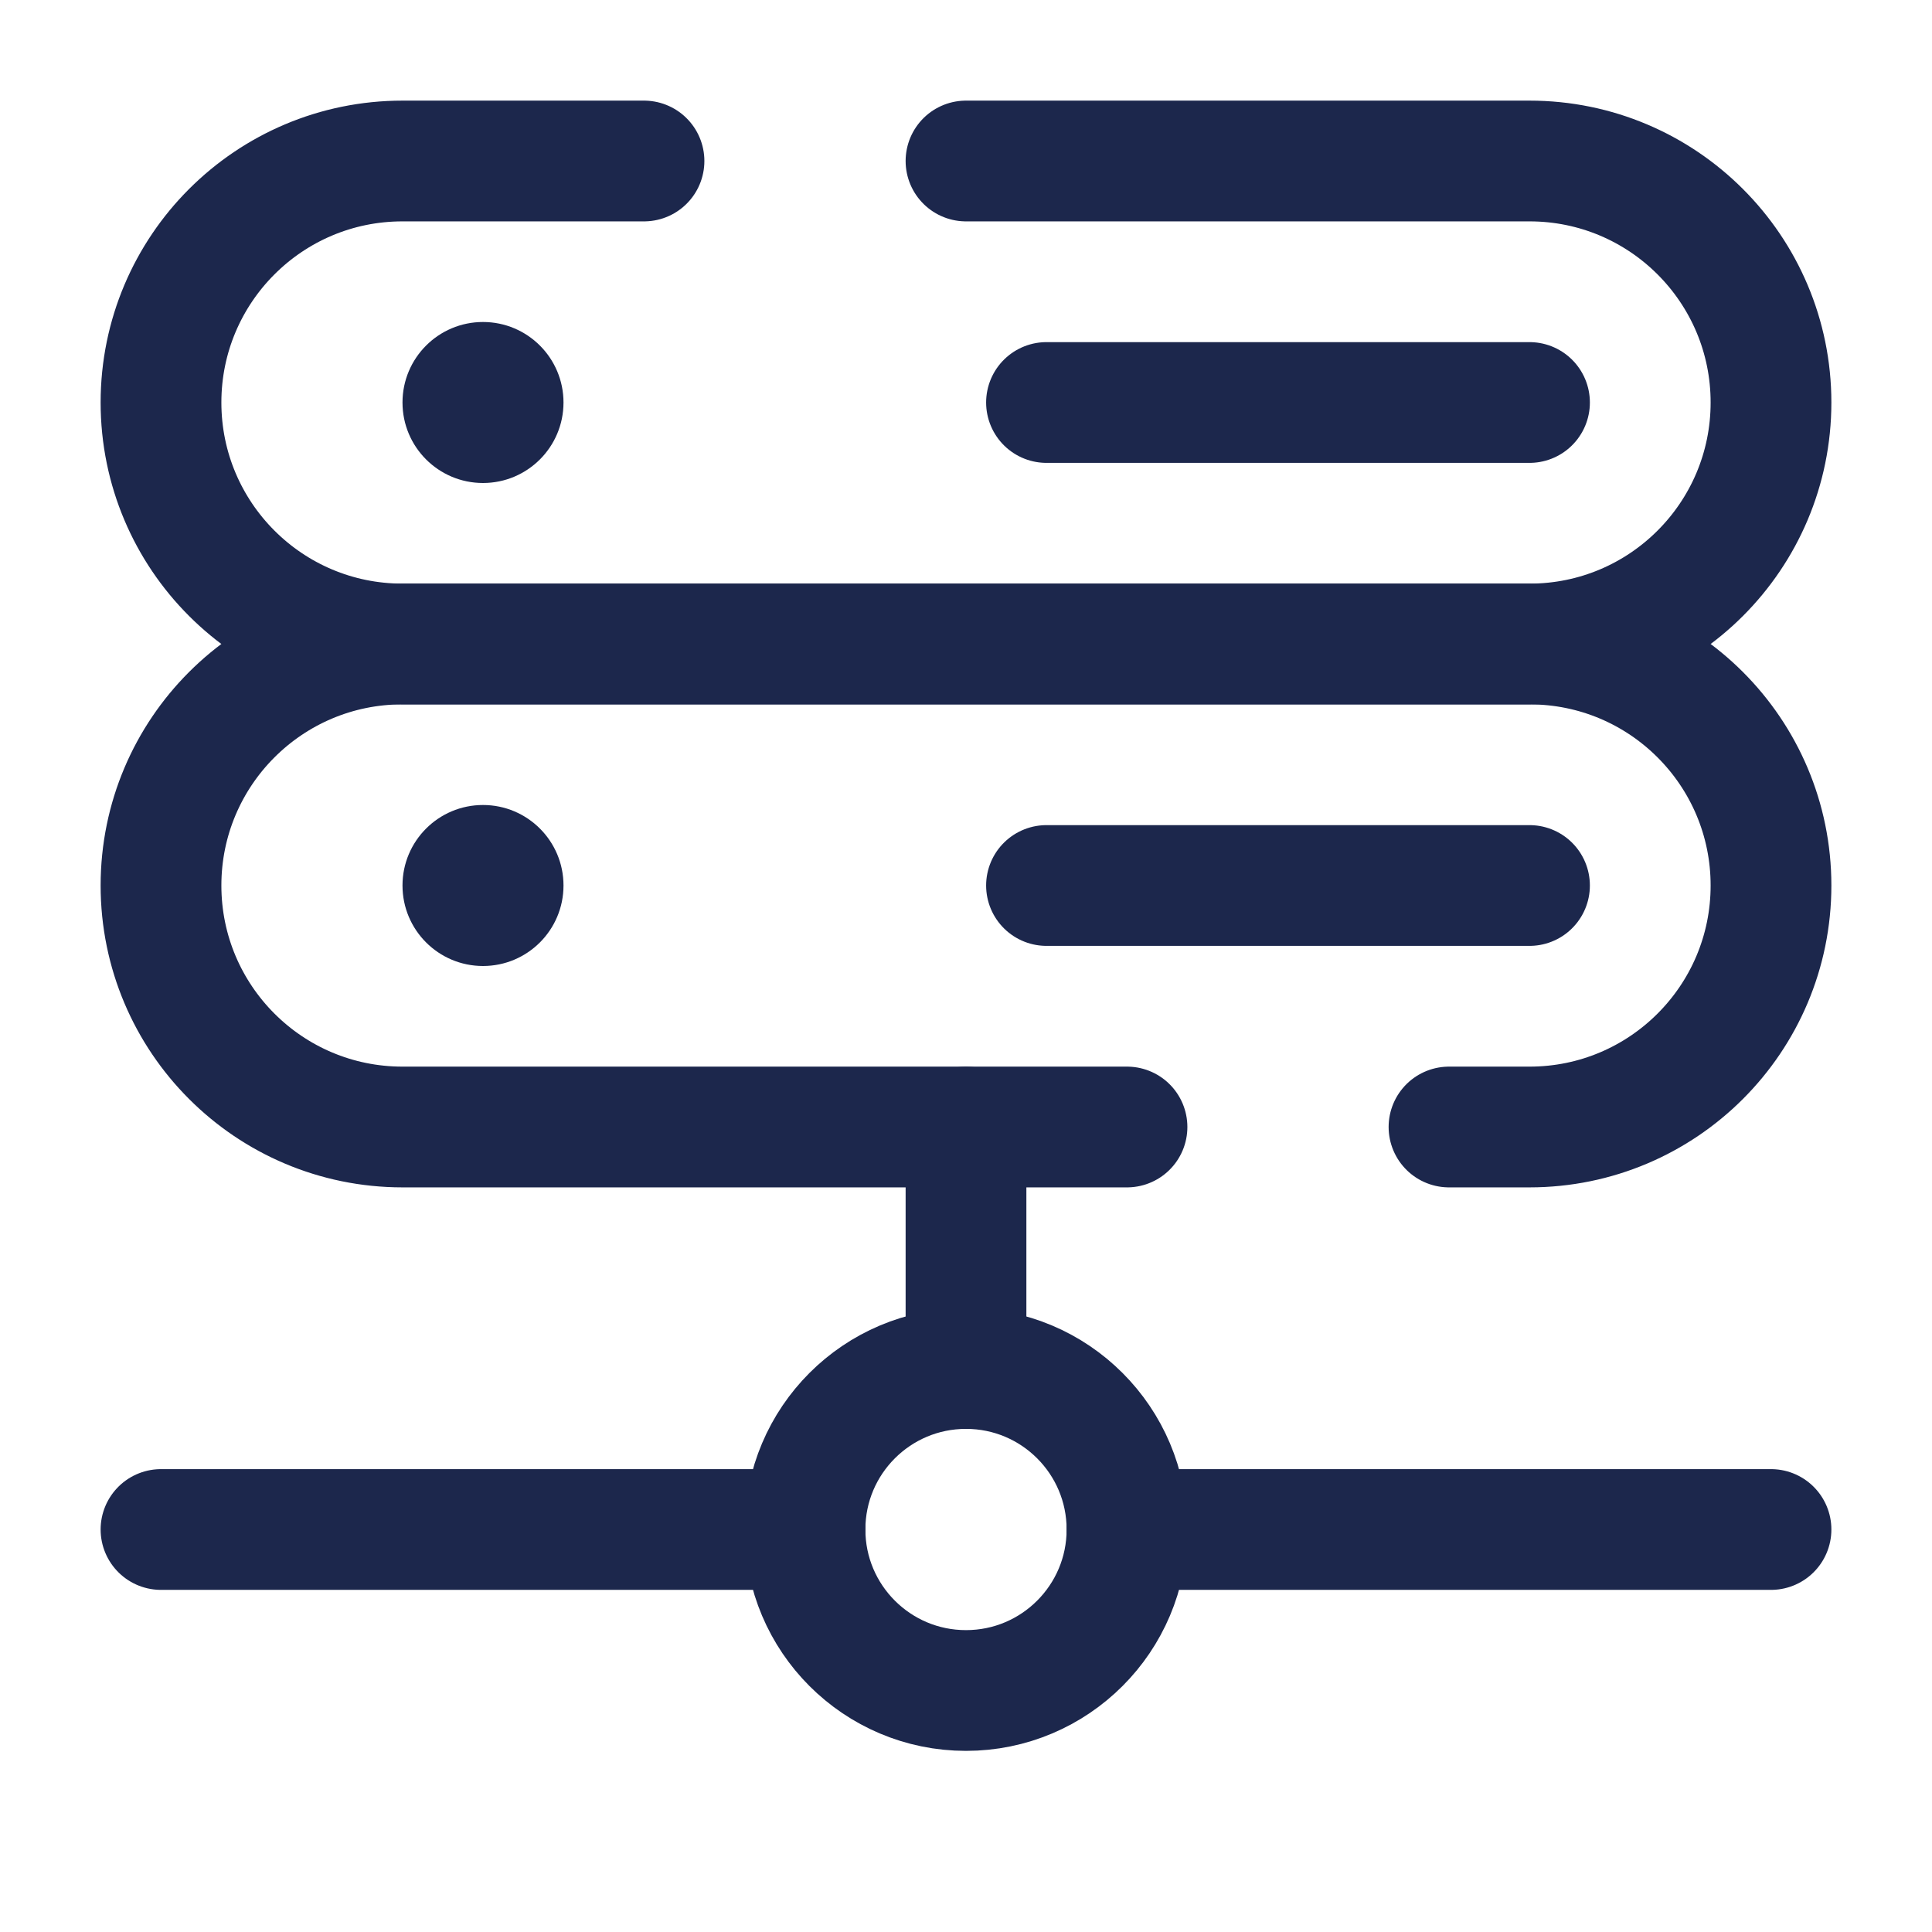
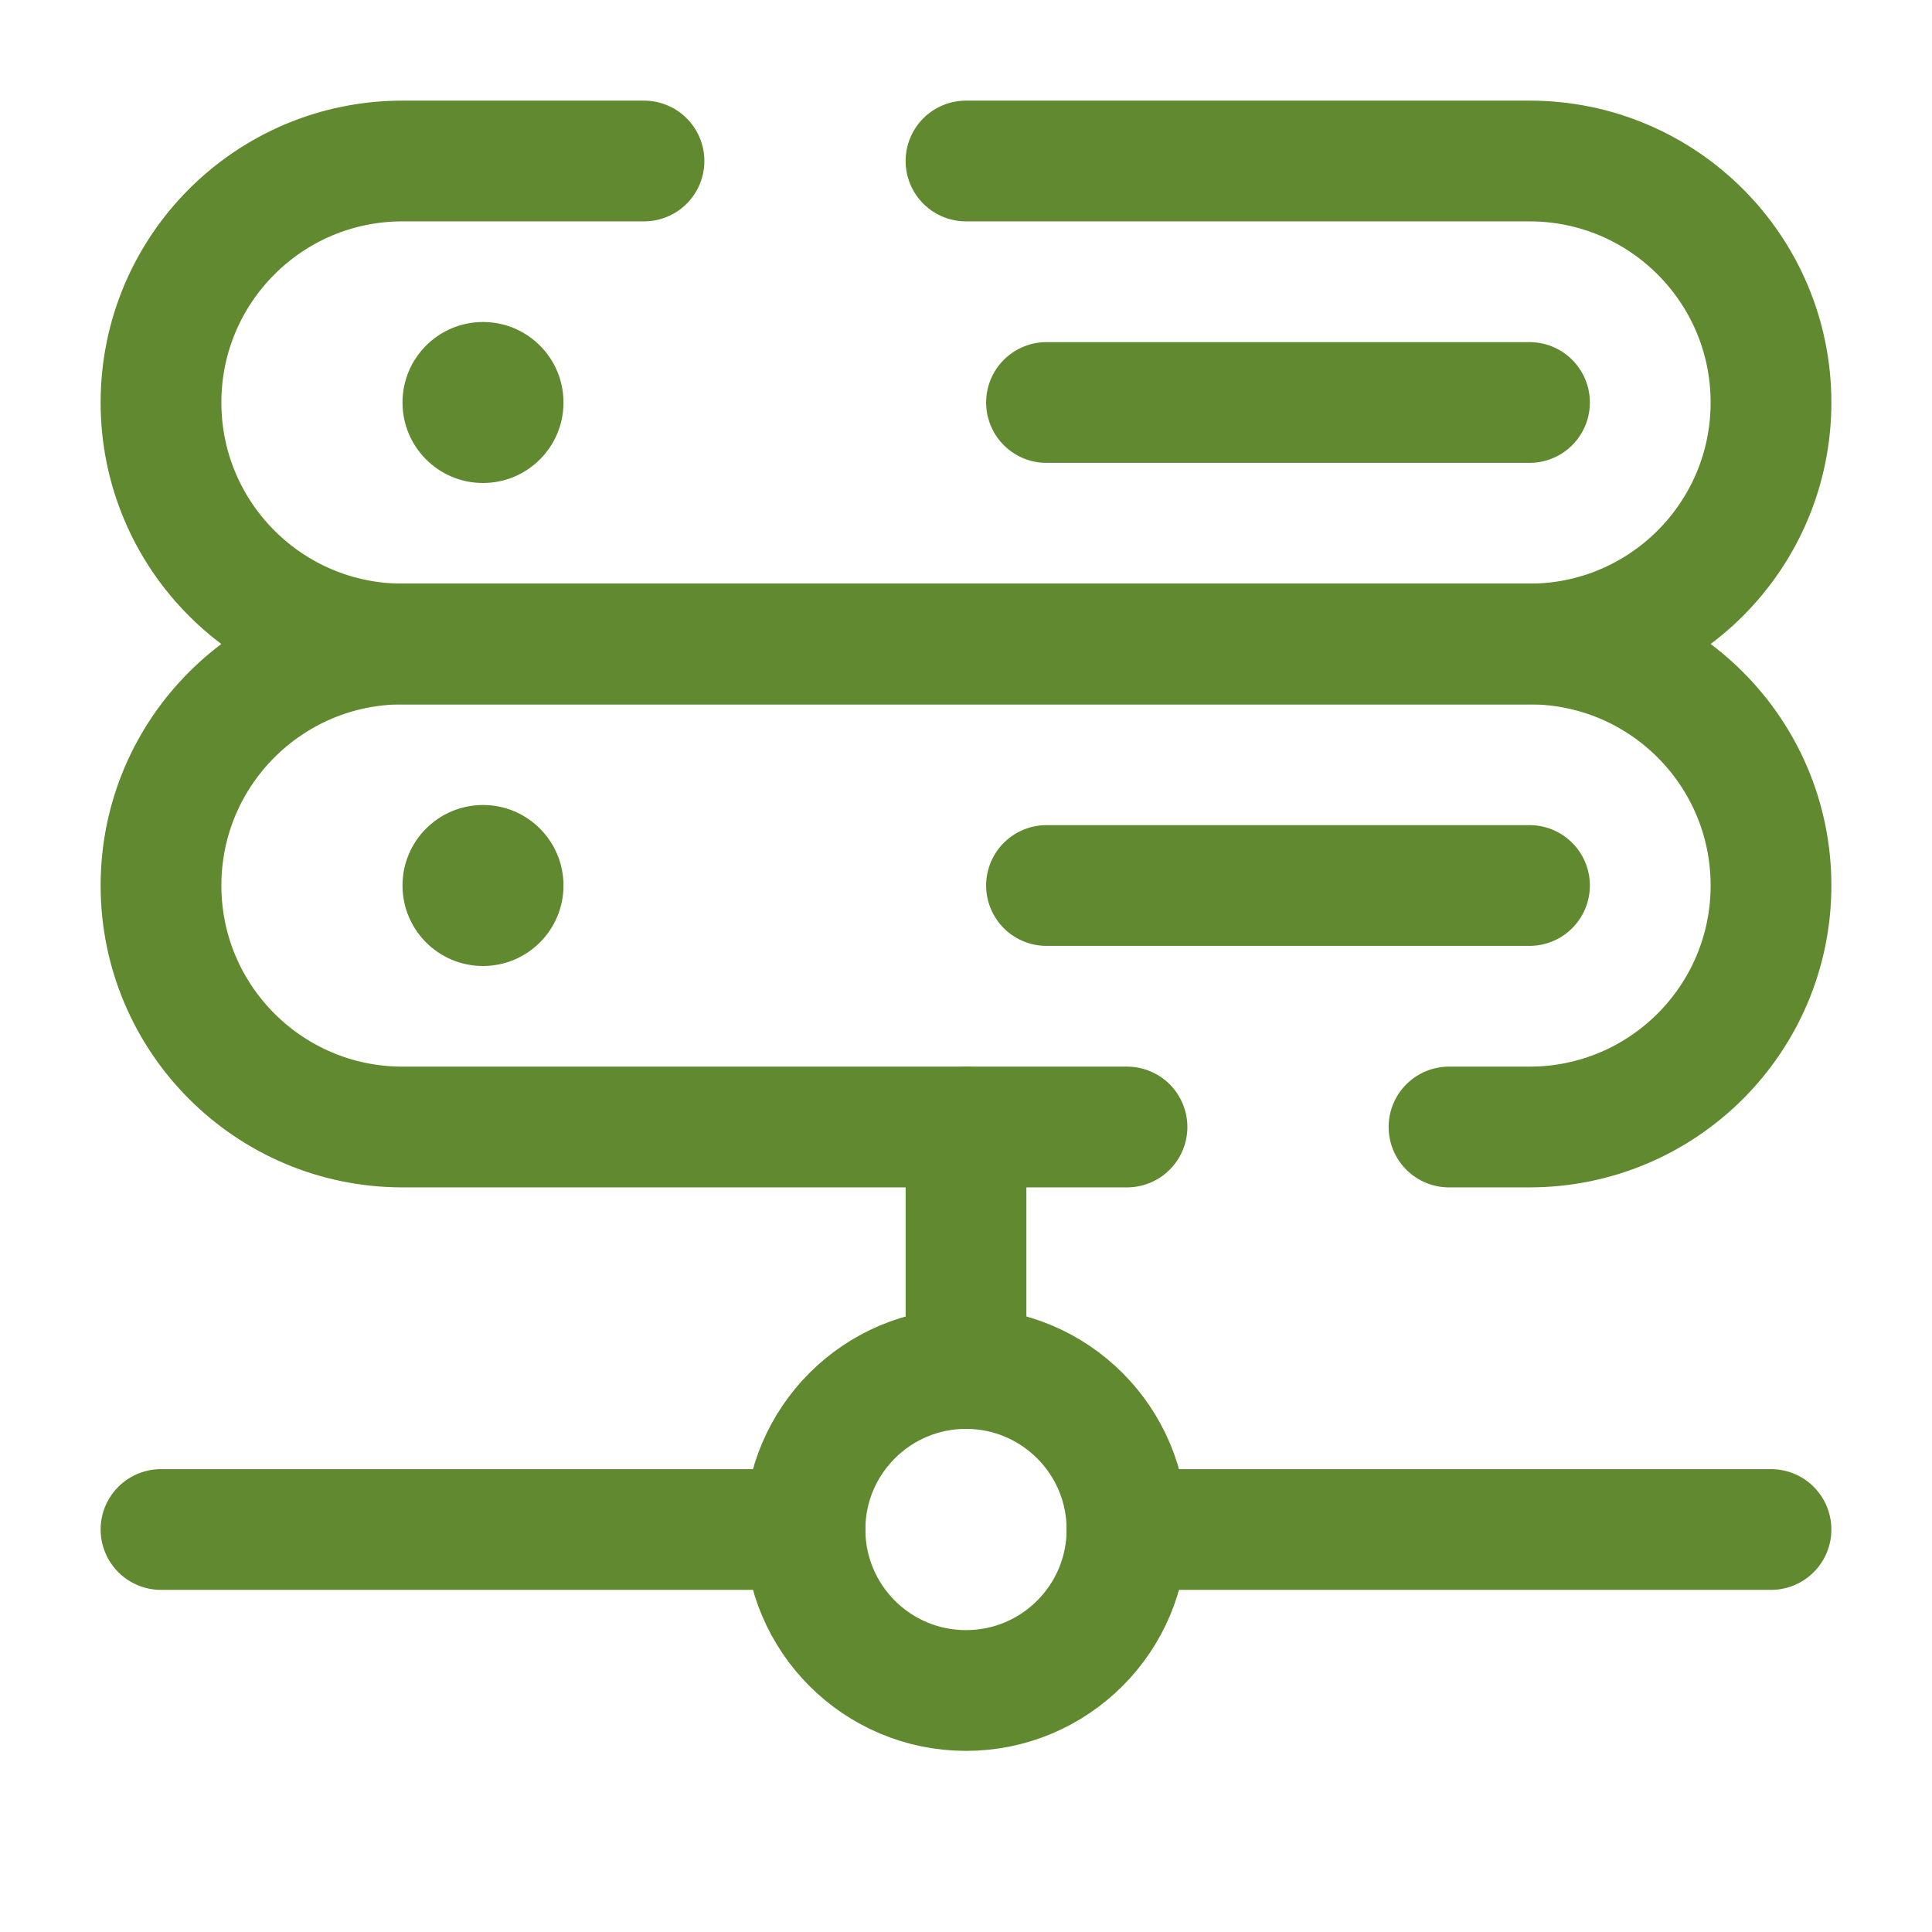
<svg xmlns="http://www.w3.org/2000/svg" width="800px" height="800px" viewBox="0 0 24 24" fill="none">
-   <path d="M22 19H14M2 19H10" stroke="#1C274C" stroke-width="1.5" stroke-linecap="round" />
-   <path d="M12 17V14" stroke="#1C274C" stroke-width="1.5" stroke-linecap="round" />
-   <circle cx="12" cy="19" r="2" stroke="#1C274C" stroke-width="1.5" />
-   <path d="M14 14H5C3.343 14 2 12.657 2 11C2 9.343 3.343 8 5 8H19C20.657 8 22 9.343 22 11C22 12.657 20.657 14 19 14H18" stroke="#1C274C" stroke-width="1.5" stroke-linecap="round" />
-   <path d="M12 2H19C20.657 2 22 3.343 22 5C22 6.657 20.657 8 19 8H5C3.343 8 2 6.657 2 5C2 3.343 3.343 2 5 2H8" stroke="#1C274C" stroke-width="1.5" stroke-linecap="round" />
-   <path d="M13 5L19 5" stroke="#1C274C" stroke-width="1.5" stroke-linecap="round" />
-   <path d="M13 11L19 11" stroke="#1C274C" stroke-width="1.5" stroke-linecap="round" />
-   <circle cx="6" cy="5" r="1" fill="#1C274C" />
-   <circle cx="6" cy="11" r="1" fill="#1C274C" />
+   <path d="M22 19H14M2 19H10" stroke="#61892f" stroke-width="1.5" stroke-linecap="round" />
+   <path d="M12 17V14" stroke="#61892f" stroke-width="1.5" stroke-linecap="round" />
+   <circle cx="12" cy="19" r="2" stroke="#61892f" stroke-width="1.5" />
+   <path d="M14 14H5C3.343 14 2 12.657 2 11C2 9.343 3.343 8 5 8H19C20.657 8 22 9.343 22 11C22 12.657 20.657 14 19 14H18" stroke="#61892f" stroke-width="1.5" stroke-linecap="round" />
+   <path d="M12 2H19C20.657 2 22 3.343 22 5C22 6.657 20.657 8 19 8H5C3.343 8 2 6.657 2 5C2 3.343 3.343 2 5 2H8" stroke="#61892f" stroke-width="1.5" stroke-linecap="round" />
+   <path d="M13 5L19 5" stroke="#61892f" stroke-width="1.5" stroke-linecap="round" />
+   <path d="M13 11L19 11" stroke="#61892f" stroke-width="1.5" stroke-linecap="round" />
+   <circle cx="6" cy="5" r="1" fill="#61892f" />
+   <circle cx="6" cy="11" r="1" fill="#61892f" />
</svg>
